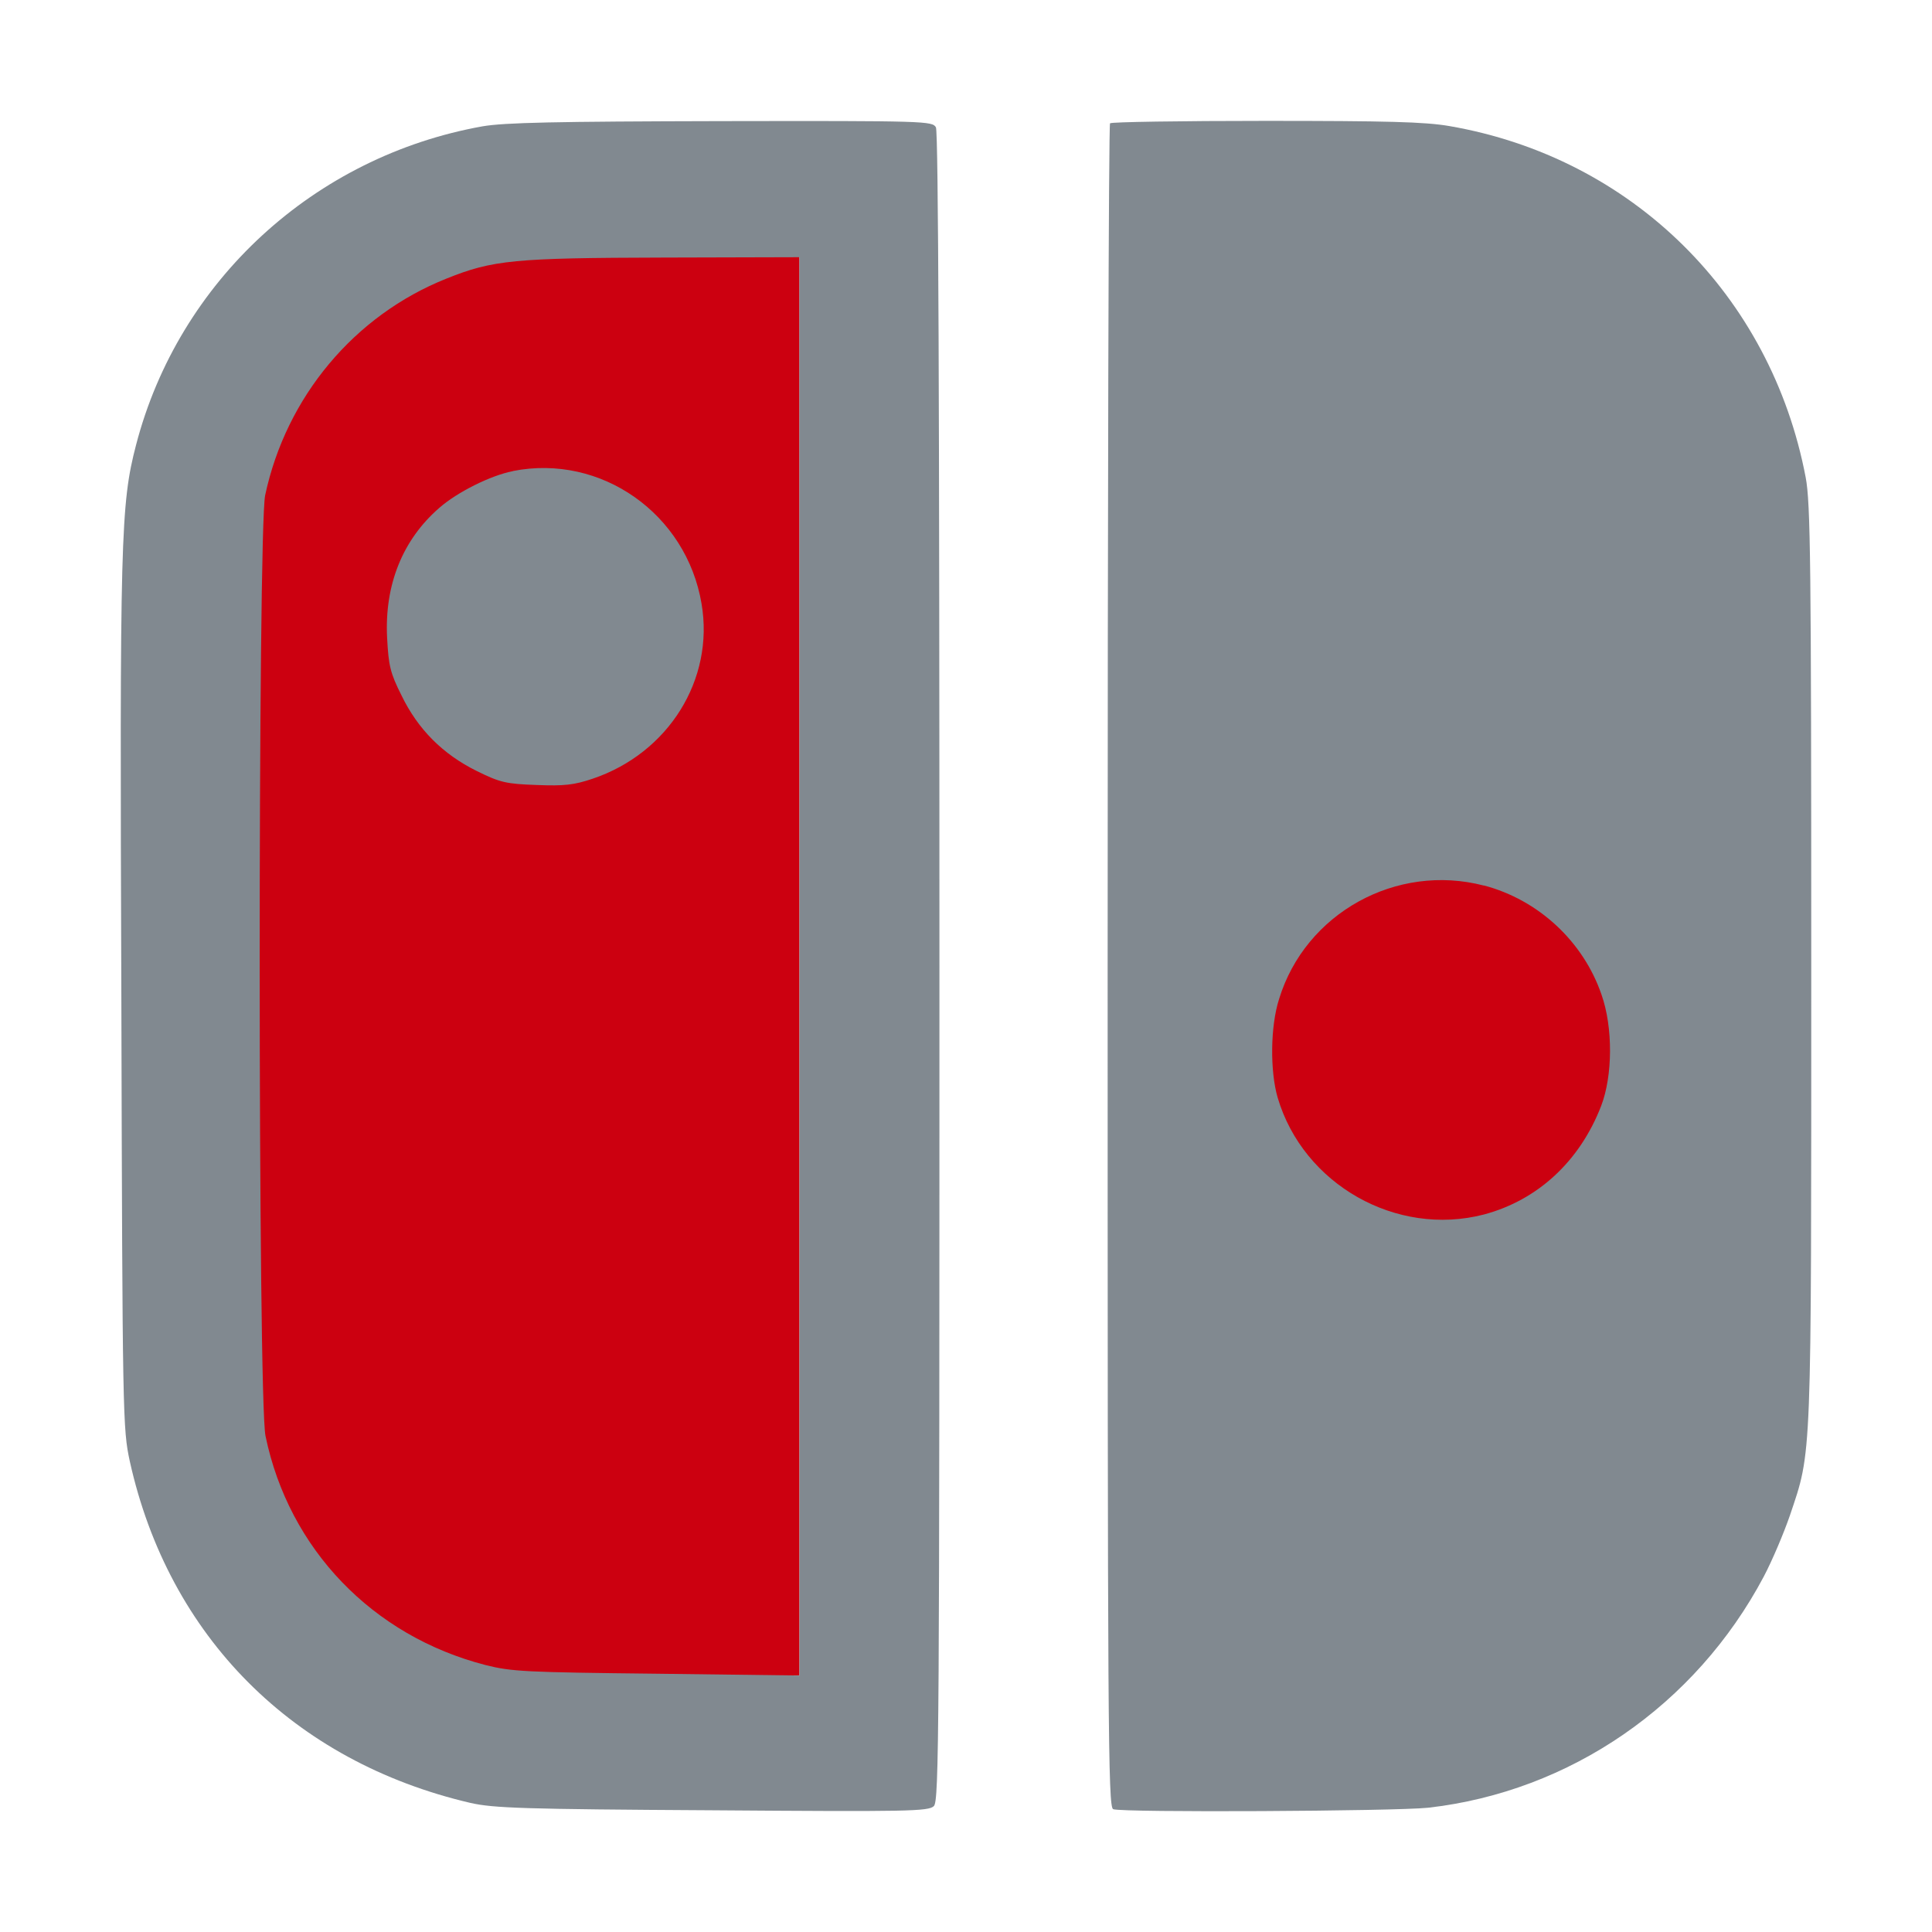
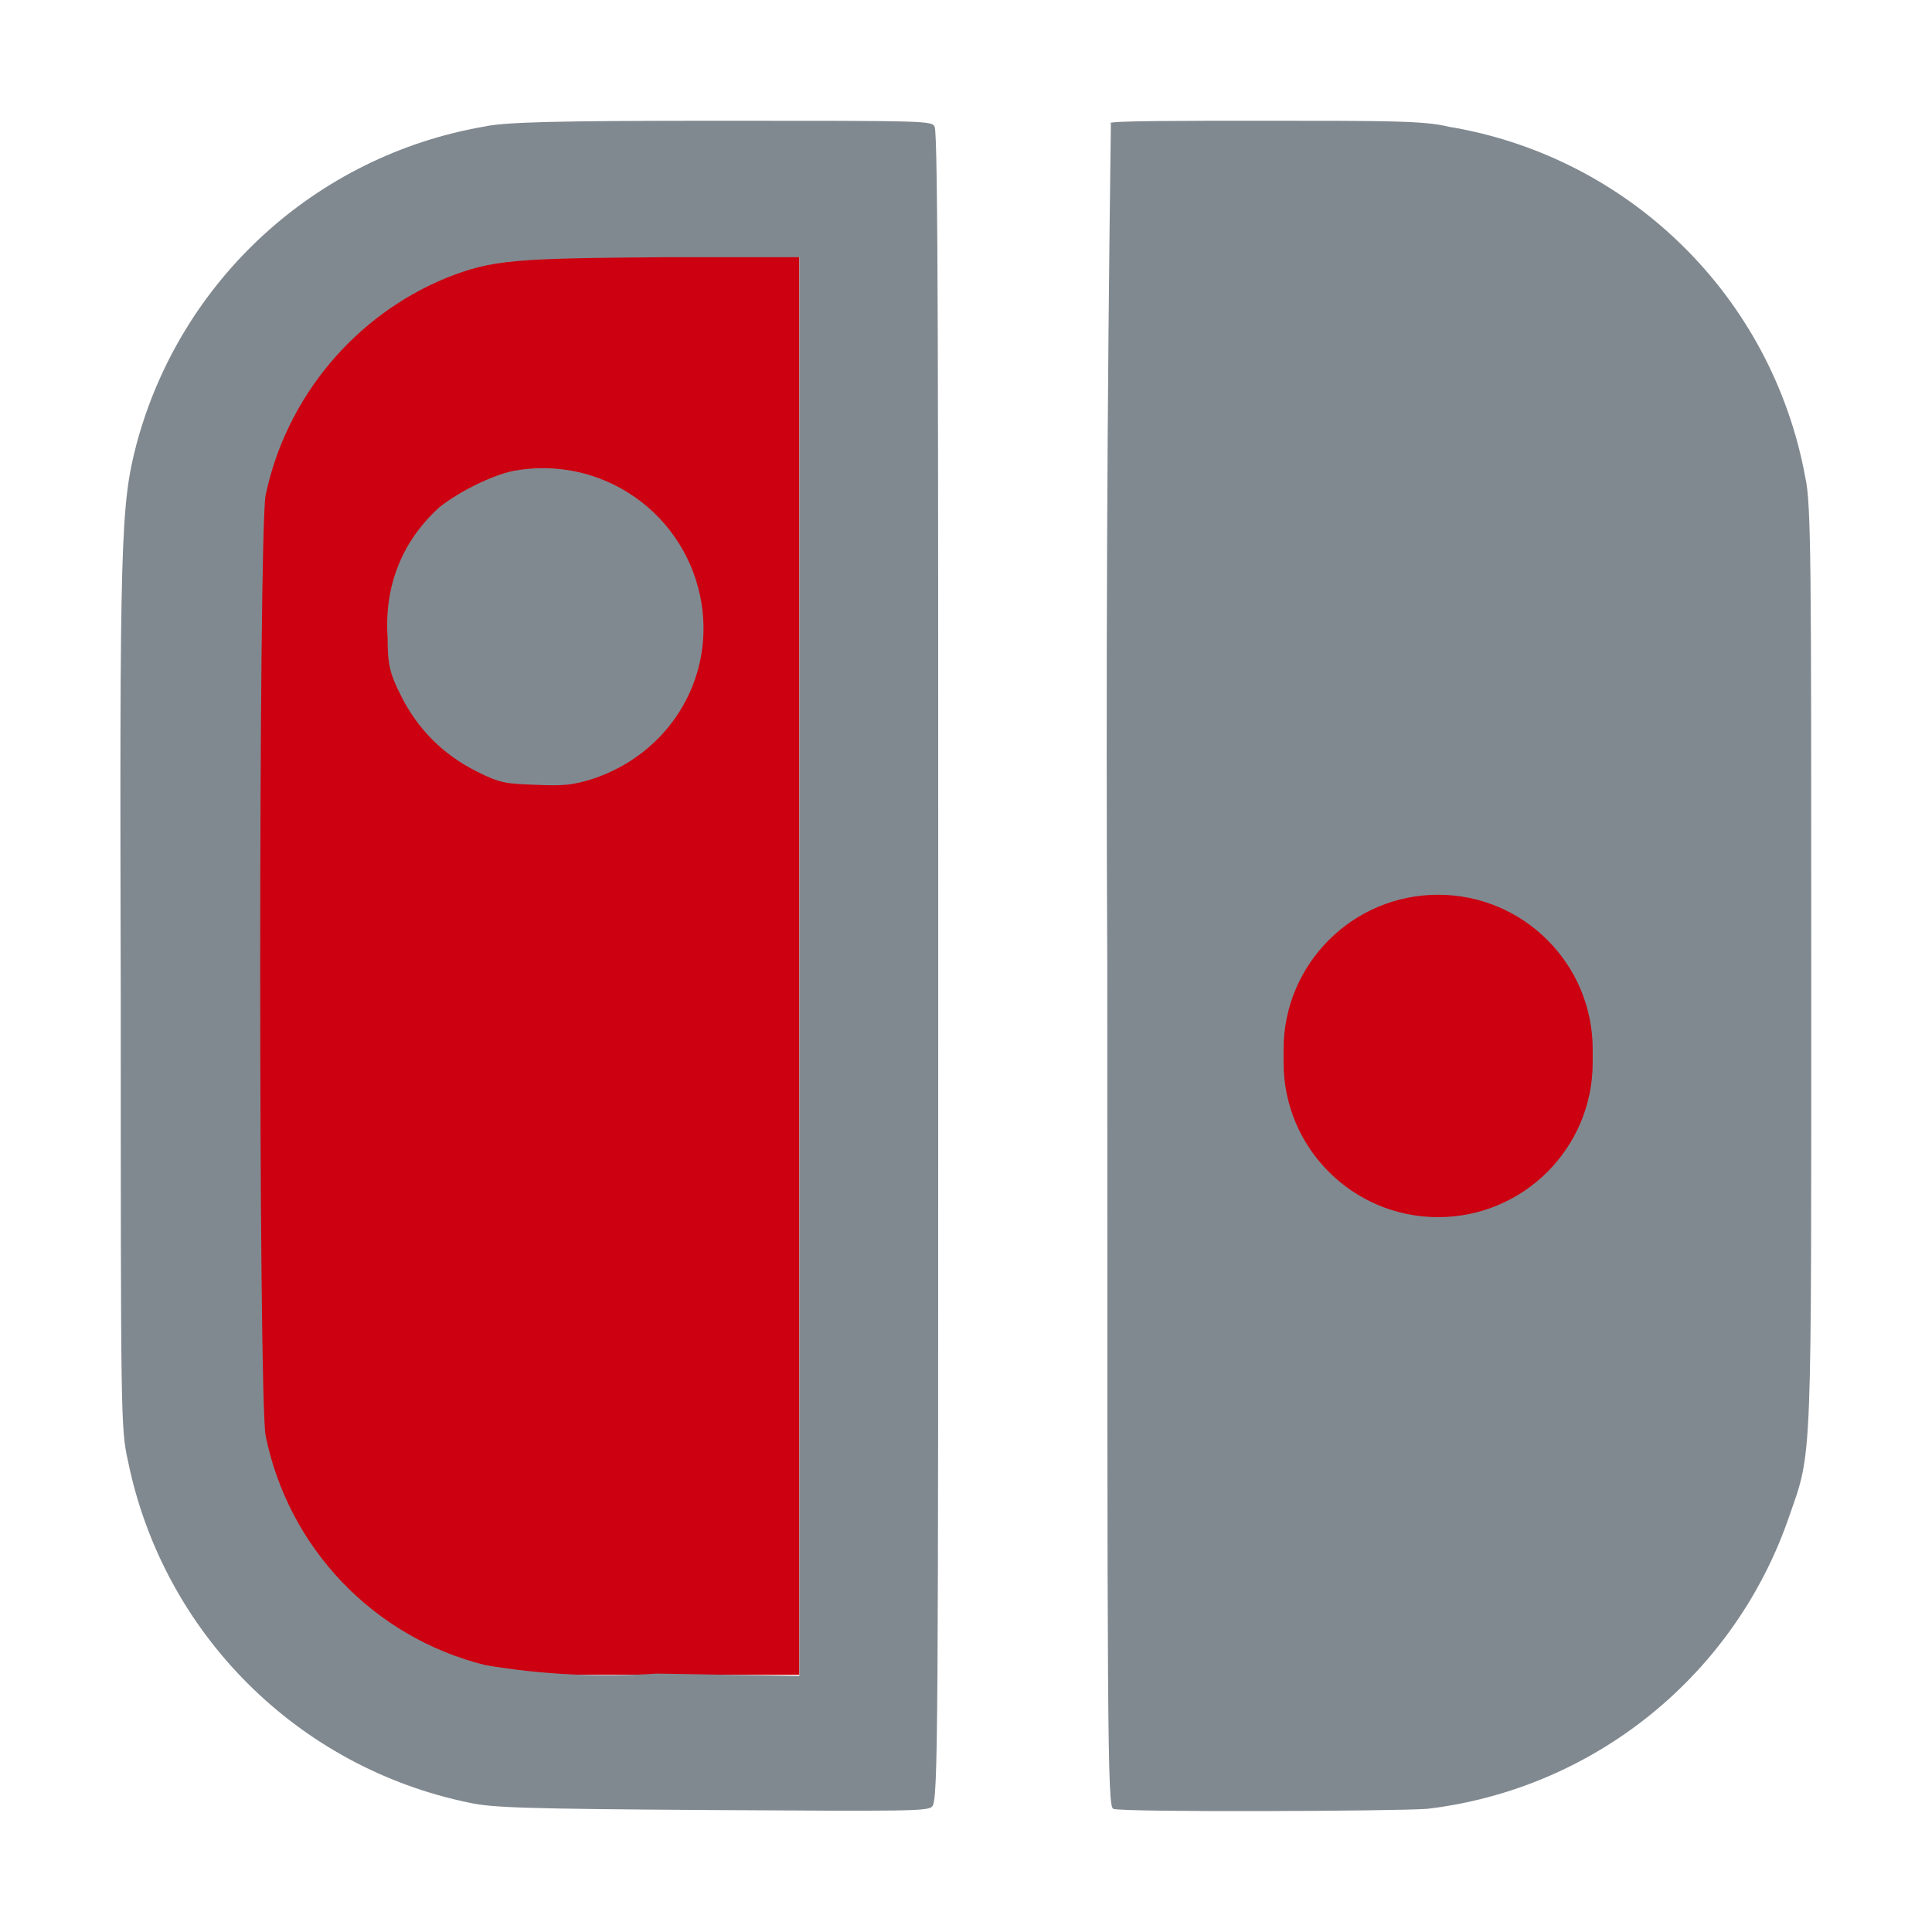
- <svg xmlns="http://www.w3.org/2000/svg" version="1.1" viewBox="0 0 16 16">
-   <rect x="10.461" y="6.96" width="3.212" height="3.481" fill="#cc0010" stroke-width="1.139" />
-   <rect x="2.1" y="2.091" width="4.521" height="11.784" ry="0" fill="#cc0010" stroke-width="1.178" />
-   <path d="m4.247 3.902c-0.183 0.035-0.461 0.174-0.609 0.304-0.304 0.264-0.455 0.638-0.432 1.078 0.012 0.229 0.026 0.29 0.119 0.475 0.136 0.281 0.342 0.487 0.623 0.626 0.194 0.096 0.244 0.107 0.496 0.116 0.229 0.009 0.31 0 0.464-0.052 0.629-0.212 1.009-0.823 0.902-1.449-0.125-0.745-0.832-1.244-1.563-1.099z" fill="#818990" stroke-width="1.139" />
-   <path d="m9.193 1.02c-0.012 0.009-0.02 3.151-0.02 6.983 0 6.322 0.003 6.963 0.046 6.98 0.078 0.029 2.328 0.017 2.607-0.012 1.177-0.133 2.215-0.849 2.78-1.913 0.072-0.136 0.168-0.365 0.217-0.507 0.183-0.545 0.177-0.4 0.177-4.565 0-3.325-0.006-3.821-0.046-4.032-0.287-1.51-1.438-2.649-2.951-2.91-0.203-0.035-0.516-0.043-1.525-0.043-0.696 0-1.276 0.009-1.284 0.02zm3.096 6.313c0.452 0.119 0.823 0.464 0.974 0.904 0.096 0.272 0.093 0.672-0.003 0.922-0.177 0.458-0.525 0.78-0.971 0.899-0.725 0.188-1.496-0.249-1.708-0.968-0.064-0.22-0.061-0.591 0.012-0.817 0.217-0.71 0.971-1.128 1.696-0.939z" fill="#818990" stroke-width="1.139" />
-   <path d="m3.997 1.046c-1.395 0.249-2.517 1.281-2.87 2.638-0.128 0.49-0.136 0.777-0.122 4.577 0.009 3.49 0.012 3.571 0.07 3.841 0.322 1.452 1.354 2.487 2.821 2.829 0.191 0.043 0.435 0.052 2.003 0.061 1.624 0.012 1.792 0.009 1.835-0.035 0.043-0.043 0.046-0.603 0.046-6.945 0-4.702-0.009-6.916-0.029-6.957-0.029-0.052-0.078-0.055-1.777-0.052-1.38 0.003-1.795 0.012-1.977 0.043zm2.624 6.957v5.873l-1.18-0.015c-1.087-0.012-1.203-0.017-1.421-0.072-0.934-0.241-1.627-0.959-1.821-1.896-0.064-0.293-0.064-7.505-0.003-7.792 0.174-0.815 0.739-1.49 1.502-1.794 0.383-0.154 0.56-0.171 1.8-0.174l1.122-0.003z" fill="#818990" stroke-width="1.139" />
+ <svg xmlns="http://www.w3.org/2000/svg" viewBox="0 0 16 16">
+   <rect x="2.1" y="2.09" width="4.52" height="11.78" ry="0" fill="#cc0010" />
+   <path d="M4.25 3.9c-.19.04-.46.18-.61.3-.3.27-.46.64-.43 1.08 0 .23.02.3.11.48.14.28.35.49.63.63.2.1.24.1.5.11.22.01.3 0 .46-.05.63-.21 1-.82.9-1.45a1.33 1.33 0 0 0-1.56-1.1zM9.2 1.02A370 370 0 0 0 9.17 8c0 6.33 0 6.97.05 6.98.08.03 2.33.02 2.6 0a3.62 3.62 0 0 0 3-2.43c.19-.54.18-.4.18-4.56 0-3.33 0-3.82-.05-4.04A3.6 3.6 0 0 0 12 1.05C11.8 1 11.5 1 10.48 1c-.7 0-1.28 0-1.29.02z" fill="#818990" />
+   <rect x="10.63" y="7.41" width="2.56" height="2.67" fill="#cc0010" ry="1.28" />
+   <path d="M4 1.05a3.62 3.62 0 0 0-2.87 2.63C1 4.18.99 4.46 1 8.26c0 3.5 0 3.57.06 3.84a3.63 3.63 0 0 0 2.83 2.83c.19.04.43.05 2 .06 1.62.01 1.8.01 1.83-.03.05-.05.05-.6.05-6.95 0-4.7 0-6.92-.03-6.96C7.72 1 7.67 1 5.97 1 4.6 1 4.18 1.01 4 1.05zM6.62 8v5.88l-1.18-.02a6.1 6.1 0 0 1-1.42-.07 2.46 2.46 0 0 1-1.82-1.9c-.06-.29-.06-7.5 0-7.79.17-.81.74-1.49 1.5-1.8.38-.15.56-.16 1.8-.17h1.12z" fill="#818990" />
</svg>
